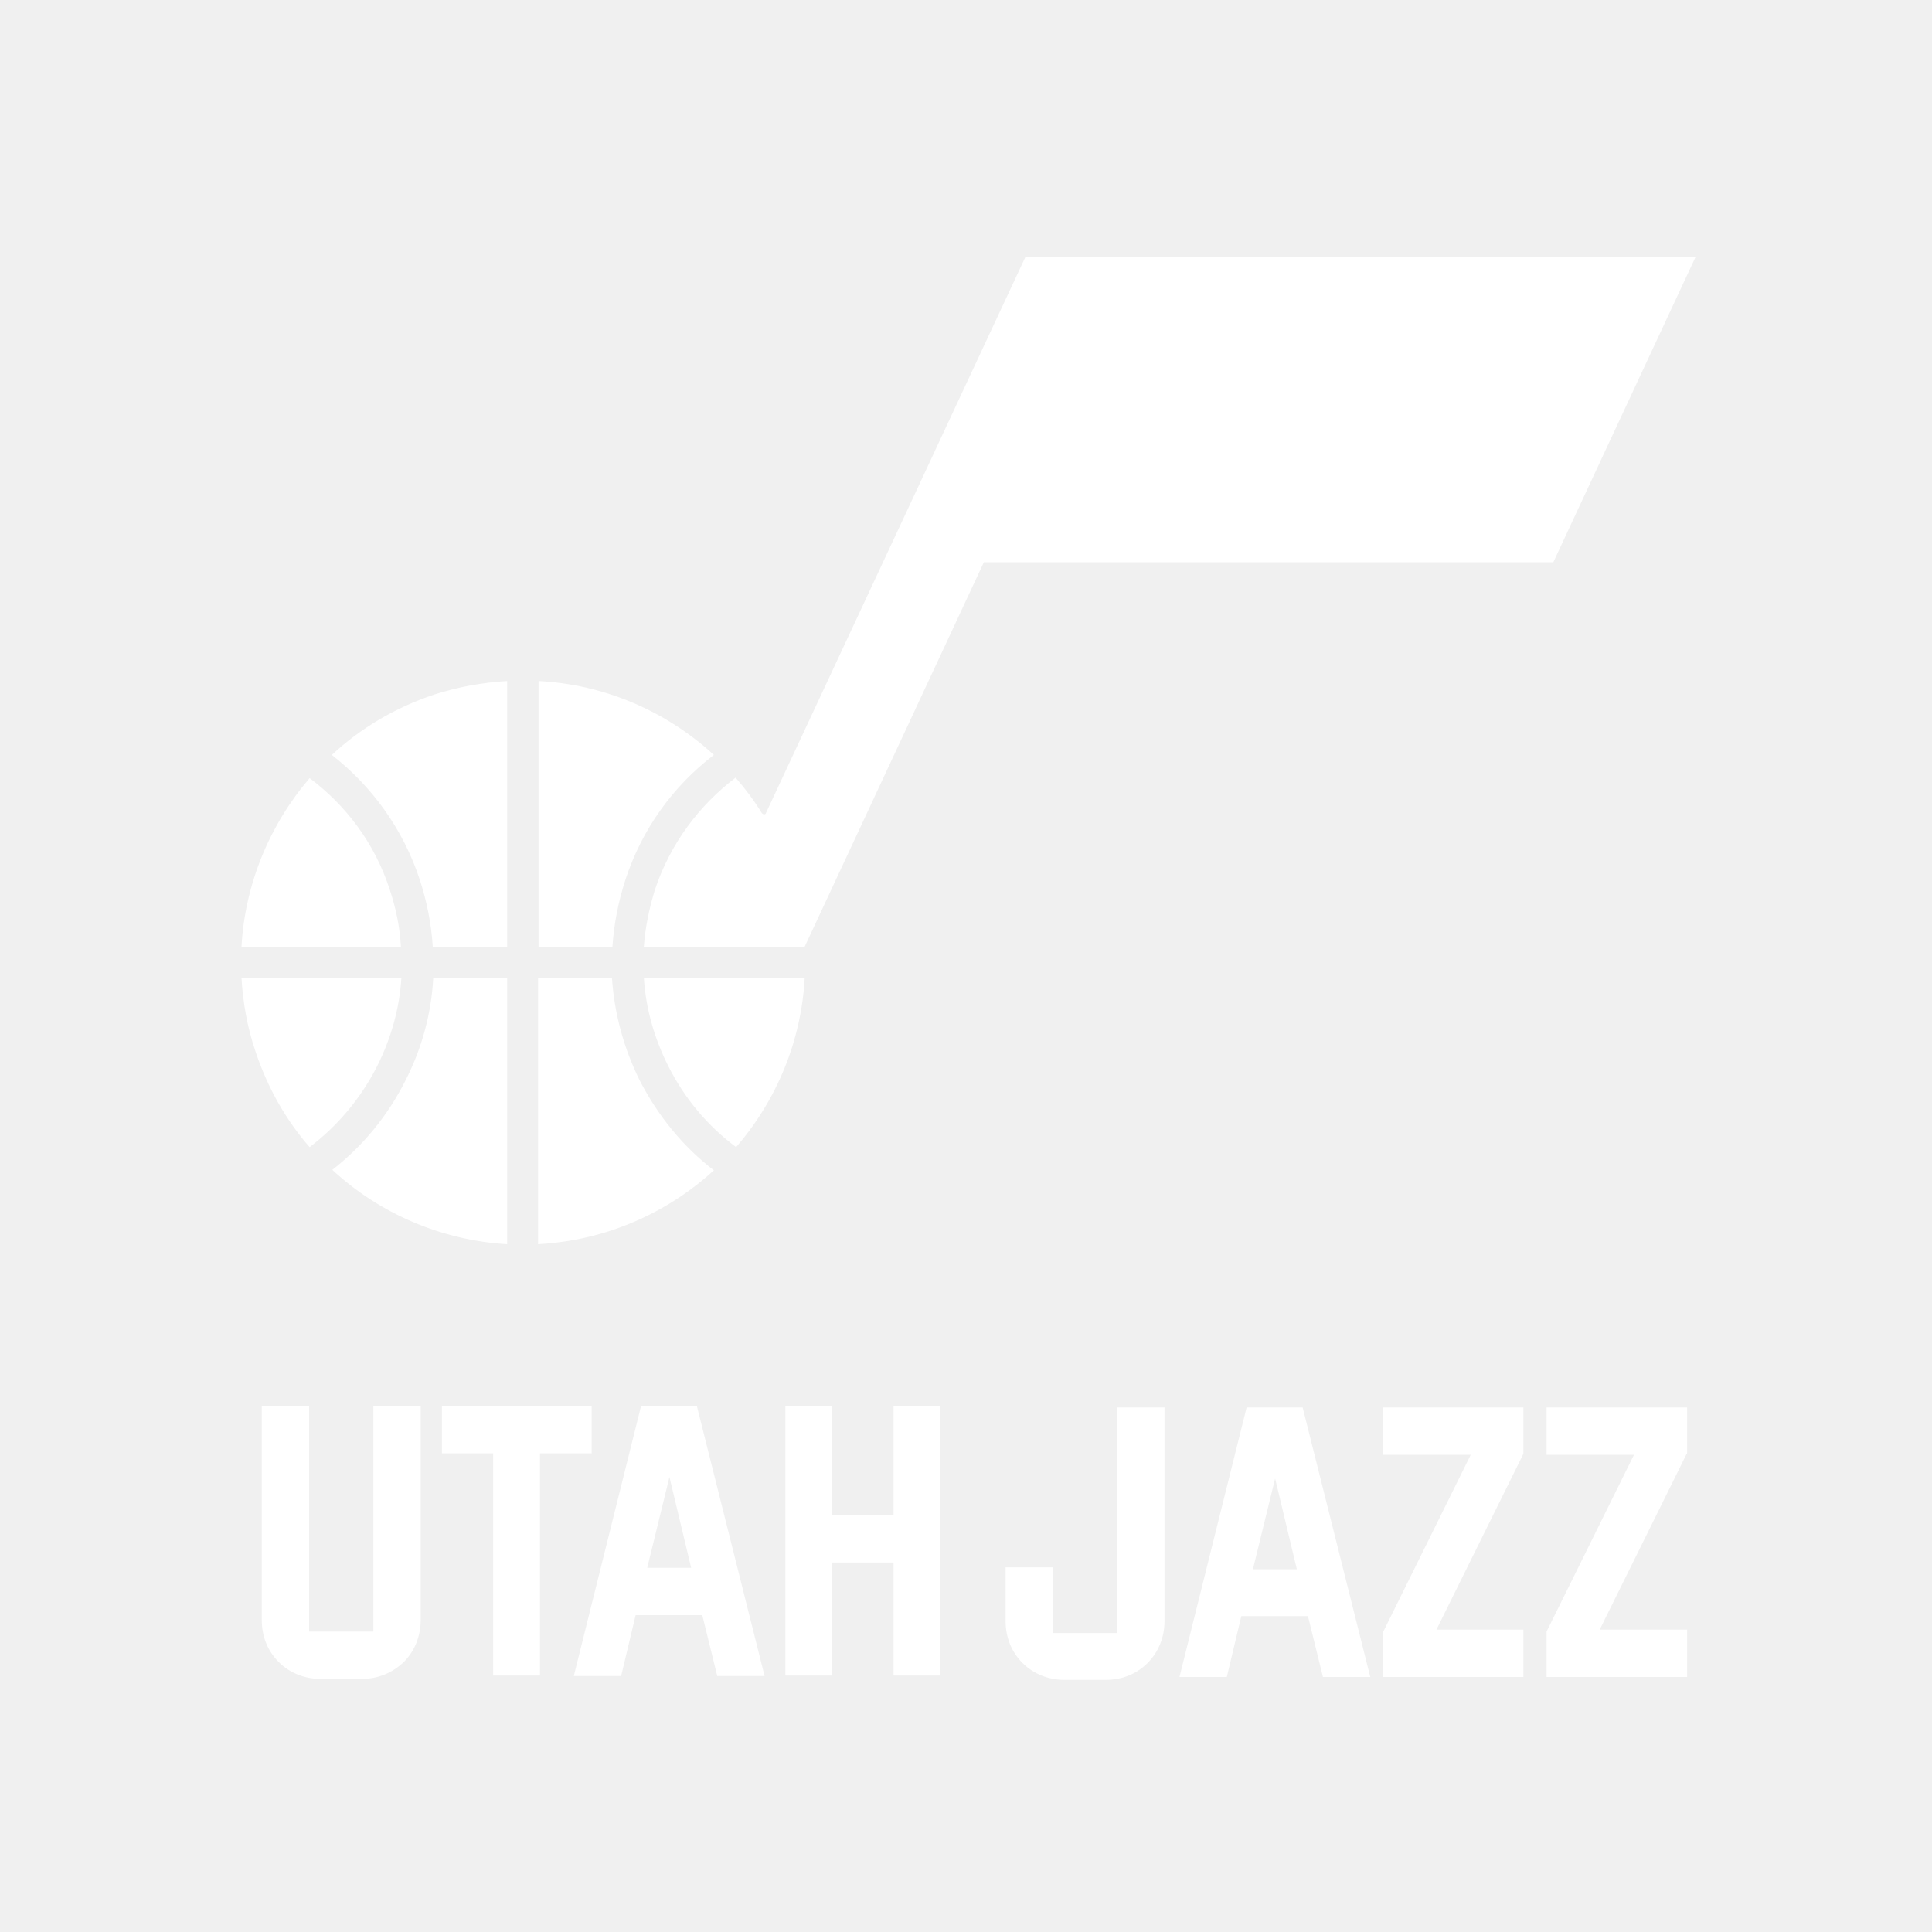
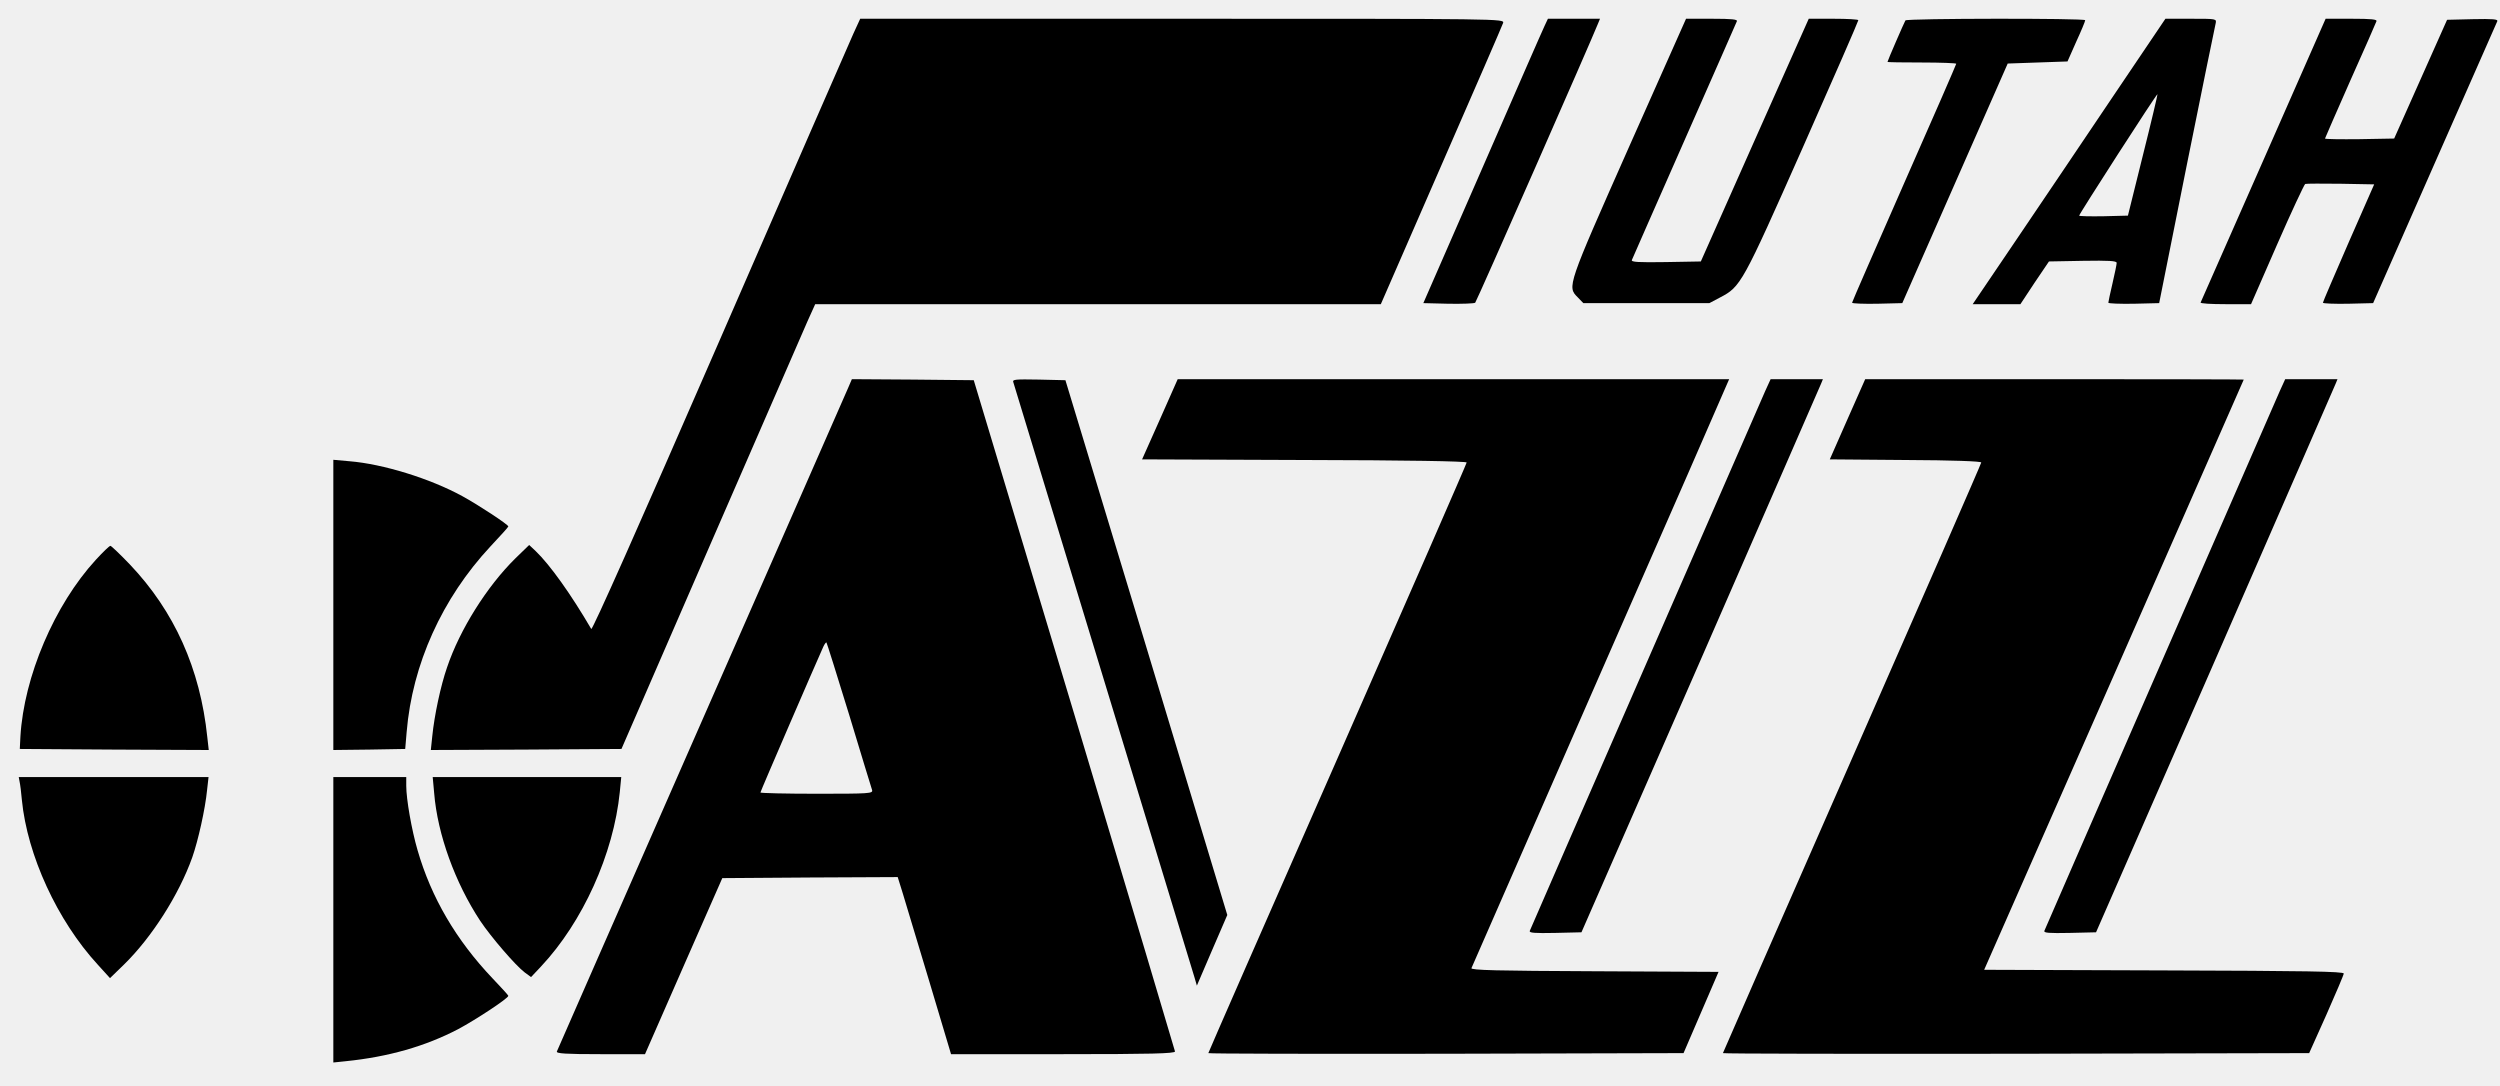
- <svg xmlns="http://www.w3.org/2000/svg" version="1.1" id="Layer_1" x="0px" y="0px" viewBox="0 0 400 400" style="enable-background:new 0 0 400 400;" xml:space="preserve">
-   <style type="text/css">
- 	.st0{fill:#FFFFFF;}
- </style>
-   <path class="st0" d="M144.3,291.2h-11.6l-13.9,55.8h9.8l3-12.6h13.8l3.1,12.6h9.8L144.3,291.2z M134,324.6l4.6-18.8l4.5,18.8H134z" />
-   <polygon class="st0" points="194.7,291.2 194.7,346.9 185,346.9 185,323.5 172.3,323.5 172.3,346.9 162.6,346.9 162.6,291.2   172.3,291.2 172.3,313.7 185,313.7 185,291.2 " />
-   <polygon class="st0" points="122.5,300.9 111.8,300.9 111.8,346.9 102.1,346.9 102.1,300.9 91.5,300.9 91.5,291.2 122.5,291.2 " />
-   <path class="st0" d="M87.1,291.2v44.2c0,3.3-1.2,6.4-3.5,8.7c-2.3,2.2-5.3,3.5-8.7,3.5h-8.5c-3.3,0-6.4-1.2-8.7-3.5  c-2.3-2.3-3.5-5.3-3.5-8.7v-44.2H64v46.6h13.3v-46.6H87.1z" />
-   <path class="st0" d="M241.1,291.4v44.2c0,3.3-1.2,6.4-3.5,8.7c-2.3,2.3-5.3,3.5-8.7,3.5h-8.5c-3.3,0-6.4-1.2-8.7-3.5  c-2.3-2.3-3.5-5.3-3.5-8.7v-11.1h9.8v13.6h13.3l0-46.7H241.1z" />
-   <path class="st0" d="M269.7,291.4h-11.6l-13.9,55.8h9.8l3-12.6h13.8l3.1,12.6h9.8L269.7,291.4z M268.5,324.9h-9.1l4.6-18.8  L268.5,324.9z" />
-   <polygon class="st0" points="315.4,301 297.4,337.4 315.4,337.4 315.4,347.2 286.4,347.2 286.4,337.7 286.5,337.6 304.5,301.2   286.4,301.2 286.4,291.4 315.4,291.4 315.4,300.9 " />
-   <polygon class="st0" points="349.2,301 331.2,337.4 349.3,337.4 349.3,347.2 320.2,347.2 320.2,337.7 320.3,337.6 338.3,301.2   320.2,301.2 320.2,291.4 349.3,291.4 349.3,300.9 " />
-   <path class="st0" d="M351,53.3l-29.4,63.1H203.7L166.6,196h-33.3c0.3-4,1.1-7.9,2.3-11.8c3.2-9.6,9.2-17.5,16.7-23.2  c2,2.3,3.8,4.7,5.4,7.3c0.3,0.4,0.8,0.4,0.9,0c0,0,0,0,0,0l53.7-115.1H351z" />
-   <path class="st0" d="M78.1,220.7c-3.4,6.7-8.2,12.4-14,16.8c-4.9-5.6-8.7-12.3-11.2-19.8c-1.7-5-2.6-10.1-2.9-15.2h33.1  C82.7,208.8,81,214.9,78.1,220.7" />
-   <path class="st0" d="M105,202.5v55.1c-13.5-0.8-26.4-6.3-36.2-15.4c6.3-4.9,11.5-11.2,15.2-18.6c3.4-6.7,5.3-13.8,5.7-21.1H105z" />
-   <path class="st0" d="M80.7,184.2c1.3,3.9,2.1,7.9,2.3,11.8H50c0.7-12.9,5.8-25.2,14.1-34.9C71.6,166.7,77.6,174.6,80.7,184.2" />
-   <path class="st0" d="M105,141V196H89.6c-0.3-4.7-1.2-9.3-2.7-13.9c-3.5-10.6-10-19.4-18.2-25.8c5.9-5.5,13.1-9.8,21.2-12.5  C94.9,142.2,99.9,141.3,105,141" />
-   <path class="st0" d="M126.8,196h-15.3V141c13.6,0.7,26.4,6.2,36.3,15.3c-8.5,6.5-14.9,15.4-18.3,25.8  C128,186.7,127.1,191.4,126.8,196" />
-   <path class="st0" d="M147.8,242.3c-5.9,5.4-13,9.7-21.1,12.4c-5.1,1.7-10.2,2.6-15.3,2.9v-55.1h15.3c0.5,7.3,2.4,14.4,5.7,21.1  C136.2,231,141.4,237.4,147.8,242.3" />
-   <path class="st0" d="M166.6,202.5c-0.7,13-5.8,25.3-14.2,35c-5.9-4.4-10.7-10.1-14.1-16.9c-2.9-5.8-4.6-11.9-5-18.2H166.6z" />
+ <svg xmlns="http://www.w3.org/2000/svg" version="1.0" width="1200pt" height="521pt" viewBox="0 0 1200 521" preserveAspectRatio="xMidYMid meet">
+   <g transform="translate(0,521) scale(0.1,-0.1)" fill="#000000" stroke="none">
+     <path d="M4096 5048 c-18 -40 -307 -702 -642 -1472 -391 -898 -611 -1393 -616 -1385 -97 166 -198 308 -267 374 l-31 29 -66 -64 c-137 -135 -267 -342 -328 -523 -31 -89 -61 -231 -71 -330 l-7 -67 458 2 457 3 428 985 c236 542 445 1022 465 1068 l37 82 1357 0 1358 0 290 665 c160 366 294 675 297 685 6 20 -7 20 -1540 20 l-1546 0 -33 -72z" />
+     <path d="M7415 5088 c-9 -18 -143 -325 -299 -683 l-284 -650 121 -3 c66 -1 124 1 128 5 7 7 558 1260 590 1341 l9 22 -125 0 -125 0 -15 -32z" />
+     <path d="M7819 4504 c-297 -670 -297 -670 -246 -721 l27 -28 303 0 302 0 51 27 c100 52 107 65 397 719 147 332 267 607 267 612 0 4 -53 7 -119 7 l-119 0 -259 -582 -259 -583 -168 -3 c-133 -2 -167 0 -163 10 3 7 116 265 252 573 136 308 249 566 252 573 4 9 -24 12 -119 12 l-125 0 -274 -616z" />
+     <path d="M9146 5112 c-6 -10 -86 -194 -86 -199 0 -2 74 -3 165 -3 91 0 165 -3 165 -6 0 -3 -112 -261 -250 -573 -137 -312 -250 -570 -250 -574 0 -4 54 -6 120 -5 l121 3 253 575 253 575 143 5 144 5 42 95 c24 52 43 98 43 103 1 10 -856 9 -863 -1z" />
+     <path d="M10143 4748 c-138 -205 -346 -514 -462 -685 l-212 -313 115 0 114 0 68 103 69 102 163 3 c126 2 162 0 162 -10 0 -7 -9 -51 -20 -98 -11 -47 -20 -89 -20 -93 0 -4 55 -6 122 -5 l122 3 132 660 c73 363 136 670 139 682 5 23 5 23 -118 23 l-123 0 -251 -372z m143 -283 l-72 -290 -117 -3 c-64 -1 -117 0 -117 3 0 8 372 586 376 583 1 -2 -30 -134 -70 -293z" />
+     <path d="M10865 4443 c-164 -373 -300 -681 -302 -685 -2 -5 51 -8 119 -8 l123 0 125 286 c69 158 130 288 135 291 6 2 83 2 171 1 l160 -3 -123 -280 c-67 -154 -123 -284 -123 -288 0 -4 54 -6 120 -5 l121 3 295 670 c163 369 298 676 301 683 4 10 -21 12 -118 10 l-123 -3 -127 -285 -127 -285 -166 -3 c-91 -1 -166 0 -166 3 0 2 55 127 121 277 67 150 124 279 126 286 4 9 -24 12 -119 12 l-125 0 -298 -677z" />
+     <path d="M4071 3348 c-10 -24 -328 -747 -706 -1608 -378 -861 -690 -1571 -692 -1577 -4 -10 42 -13 209 -13 l214 0 185 422 186 423 421 3 421 2 24 -77 c13 -43 70 -234 128 -425 l104 -348 538 0 c423 0 537 3 537 13 -1 6 -218 734 -483 1617 l-483 1605 -292 3 -293 2 -18 -42z m5 -1569 c57 -189 107 -352 110 -361 5 -17 -12 -18 -265 -18 -149 0 -271 3 -271 6 0 5 262 611 302 700 6 13 13 22 15 20 2 -2 51 -158 109 -347z" />
+     <path d="M4864 3375 c4 -12 818 -2686 870 -2858 l11 -38 73 170 73 169 -388 1284 -389 1283 -128 3 c-113 2 -128 1 -122 -13z" />
+     <path d="M5568 3198 l-86 -193 779 -3 c494 -1 779 -6 779 -12 0 -5 -279 -644 -620 -1420 -341 -775 -620 -1412 -620 -1415 0 -3 513 -4 1141 -3 l1140 3 84 195 84 195 -596 3 c-469 2 -594 5 -590 15 3 6 276 631 607 1387 332 756 609 1390 616 1408 l14 32 -1323 0 -1324 0 -85 -192z" />
+     <path d="M8473 3333 c-40 -92 -1125 -2577 -1130 -2591 -4 -10 22 -12 122 -10 l126 3 571 1305 c313 718 574 1315 579 1328 l9 22 -126 0 -125 0 -26 -57z" />
+     <path d="M8868 3198 l-85 -193 364 -3 c223 -1 363 -6 363 -12 0 -5 -279 -644 -620 -1420 -341 -776 -620 -1413 -620 -1415 0 -3 633 -4 1407 -3 l1407 3 83 185 c45 102 83 191 83 197 0 10 -183 13 -863 15 l-863 3 623 1415 c342 778 622 1416 623 1418 0 1 -409 2 -909 2 l-908 0 -85 -192z" />
+     <path d="M10943 3333 c-41 -94 -1125 -2577 -1130 -2591 -4 -10 22 -12 122 -10 l126 3 571 1305 c313 718 574 1315 579 1328 l9 22 -126 0 -125 0 -26 -57z" />
+     <path d="M1600 2306 l0 -696 173 2 172 3 7 82 c27 324 170 641 402 890 47 50 86 93 86 96 0 9 -145 104 -220 145 -155 85 -382 155 -542 168 l-78 7 0 -697z" />
+     <path d="M460 2523 c-199 -217 -345 -561 -362 -848 l-3 -60 453 -3 454 -2 -7 62 c-34 328 -158 604 -372 829 -47 49 -89 89 -93 89 -5 0 -36 -30 -70 -67z" />
+     <path d="M94 1458 c3 -13 8 -52 11 -88 26 -265 170 -579 364 -790 l59 -65 67 65 c133 130 264 335 328 515 28 80 62 231 71 323 l7 62 -456 0 -455 0 4 -22z" />
+     <path d="M1600 795 l0 -685 58 6 c207 21 384 72 541 154 86 46 241 148 241 160 0 3 -34 40 -75 83 -175 184 -295 388 -361 617 -28 96 -54 244 -54 308 l0 42 -175 0 -175 0 0 -685z" />
+     <path d="M2084 1403 c16 -198 101 -431 221 -613 52 -78 171 -216 214 -248 l30 -22 48 51 c200 213 348 540 378 837 l7 72 -452 0 -453 0 7 -77z" />
+   </g>
</svg>
